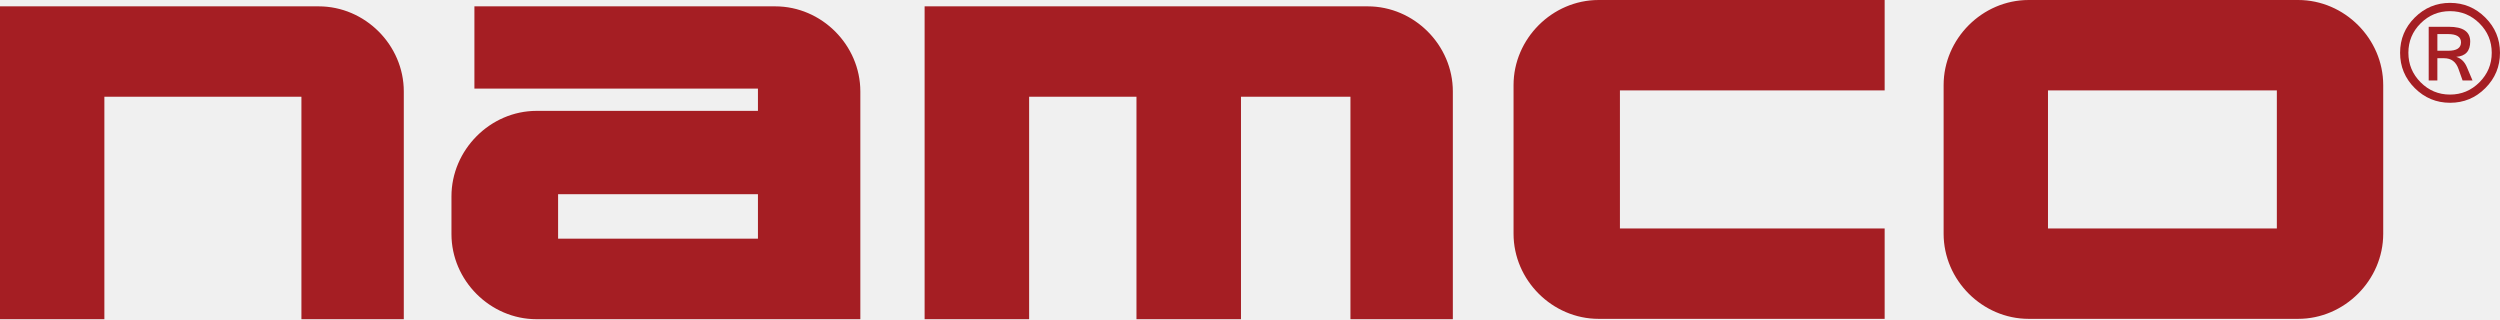
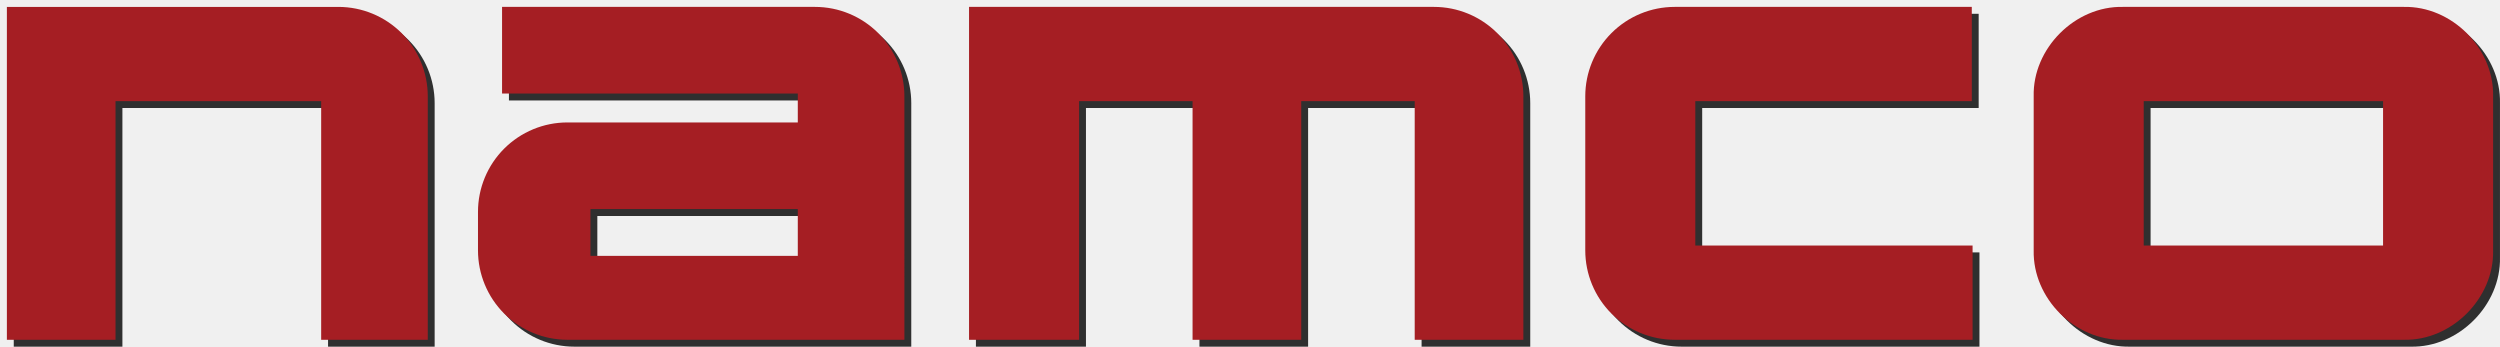
- <svg xmlns="http://www.w3.org/2000/svg" width="208.961mm" height="26.68mm" viewBox="0 0 208.961 26.68" version="1.1" id="svg1">
-   <defs id="defs1" />
-   <path d="m 169.569,0 c -3.877,0 -7.113,3.235 -7.113,7.113 v 12.425 c 0,3.877 3.235,7.113 7.113,7.113 h 22.518 c 3.877,0 7.113,-3.235 7.113,-7.113 V 7.113 C 199.2,3.235 195.965,0 192.087,0 Z m 1.611,7.555 h 19.129 V 19.095 H 171.18 Z M 0,0.531 V 26.68 H 8.724 V 8.086 h 16.47 v 18.593 h 8.557 V 7.644 c 0,-3.877 -3.235,-7.113 -7.112,-7.113 H 0 Z m 39.653,0 v 6.877 h 23.699 v 1.859 h -18.504 c -3.877,0 -7.113,3.265 -7.113,7.142 v 3.158 c 0,3.877 3.235,7.113 7.113,7.113 h 27.063 V 7.644 c 0,-3.877 -3.235,-7.113 -7.113,-7.113 H 39.653 Z m 6.995,15.701 h 16.704 v 3.719 h -16.704 z m 30.635,-15.701 v 26.149 h 8.736 V 8.086 h 8.972 v 18.593 h 8.736 V 8.086 h 9.149 v 18.593 h 8.559 V 7.644 c 0,-3.877 -3.235,-7.113 -7.113,-7.113 H 77.282 Z M 133.622,0 c -3.877,0 -7.113,3.235 -7.113,7.113 v 12.425 c 0,3.877 3.235,7.113 7.113,7.113 h 23.906 v -7.555 h -22.127 V 7.555 h 22.127 V 0 Z" style="fill:#a51e23;fill-opacity:1;fill-rule:nonzero;stroke:none;stroke-width:2.117;stroke-linecap:round;stroke-linejoin:round;stroke-miterlimit:4;stroke-dasharray:none;stroke-opacity:1" id="path1" />
-   <path d="m 204.794,0.241 c 1.14,0 2.119,0.409 2.938,1.226 0.819,0.817 1.228,1.799 1.228,2.947 0,1.147 -0.407,2.13 -1.223,2.949 -0.815,0.819 -1.797,1.228 -2.944,1.228 -1.151,0 -2.136,-0.409 -2.955,-1.226 -0.819,-0.817 -1.228,-1.801 -1.228,-2.952 0,-1.151 0.41,-2.134 1.231,-2.95 0.821,-0.815 1.805,-1.223 2.952,-1.223 z m -0.011,7.664 c 0.956,0 1.775,-0.342 2.46,-1.027 0.684,-0.684 1.027,-1.506 1.027,-2.465 0,-0.959 -0.341,-1.779 -1.024,-2.46 -0.683,-0.68 -1.503,-1.021 -2.462,-1.021 -0.959,0 -1.779,0.341 -2.46,1.021 -0.681,0.681 -1.021,1.5 -1.021,2.46 0,0.959 0.34,1.781 1.021,2.465 0.681,0.684 1.5,1.027 2.46,1.027 z m 1.881,-1.179 h -0.83 L 205.486,5.747 c -0.21,-0.587 -0.607,-0.88 -1.19,-0.88 h -0.57 V 6.727 H 203.001 V 2.239 h 1.688 c 1.188,0 1.782,0.411 1.782,1.234 0,0.793 -0.389,1.219 -1.168,1.278 0.398,0.122 0.694,0.406 0.886,0.852 z m -2.938,-2.484 h 0.908 c 0.712,0 1.068,-0.234 1.068,-0.703 0,-0.461 -0.367,-0.692 -1.101,-0.692 h -0.874 v 1.394 z" style="font-style:normal;font-variant:normal;font-weight:400;font-stretch:normal;font-size:12px;line-height:100%;font-family:'Microsoft Sans Serif';-inkscape-font-specification:'Microsoft Sans Serif';text-align:start;writing-mode:lr-tb;text-anchor:start;fill:#a51e23;fill-opacity:1;stroke:none;stroke-width:0.265px;stroke-linecap:butt;stroke-linejoin:miter;stroke-opacity:1" id="path2" />
+ <svg xmlns="http://www.w3.org/2000/svg" width="3635.027mm" height="504.064mm" viewBox="0 0 3635.027 504.064" version="1.1" id="svg1" xml:space="preserve">
+   <defs id="defs1">
+     <marker id="DistanceX" orient="auto" refX="0" refY="0" style="overflow:visible">
+       <path d="M 3,-3 -3,3 M 0,-5 V 5" style="stroke:#000000;stroke-width:0.5" id="path1" />
+     </marker>
+     <pattern id="Hatch" patternUnits="userSpaceOnUse" width="8" height="8" x="0" y="0">
+       <path d="M8 4 l-4,4" stroke="#000000" stroke-width="0.25" linecap="square" id="path2" />
+       <path d="M6 2 l-4,4" stroke="#000000" stroke-width="0.25" linecap="square" id="path3" />
+       <path d="M4 0 l-4,4" stroke="#000000" stroke-width="0.25" linecap="square" id="path4" />
+     </pattern>
+     <symbol id="*Model_Space" />
+     <symbol id="*Paper_Space" />
+     <symbol id="*Paper_Space0" />
+     <marker id="DistanceX-0" orient="auto" refX="0" refY="0" style="overflow:visible">
+       <path d="M 3,-3 -3,3 M 0,-5 V 5" style="stroke:#000000;stroke-width:0.5" id="path1-9" />
+     </marker>
+     <pattern id="Hatch-4" patternUnits="userSpaceOnUse" width="8" height="8" x="0" y="0">
+       <path d="M8 4 l-4,4" stroke="#000000" stroke-width="0.25" linecap="square" id="path2-8" />
+       <path d="M6 2 l-4,4" stroke="#000000" stroke-width="0.25" linecap="square" id="path3-8" />
+       <path d="M4 0 l-4,4" stroke="#000000" stroke-width="0.25" linecap="square" id="path4-2" />
+     </pattern>
+     <symbol id="*Model_Space-4" />
+     <symbol id="*Paper_Space-5" />
+     <symbol id="*Paper_Space0-5" />
+     <marker id="DistanceX-02" orient="auto" refX="0" refY="0" style="overflow:visible">
+       <path d="M 3,-3 -3,3 M 0,-5 V 5" style="stroke:#000000;stroke-width:0.5" id="path1-4" />
+     </marker>
+     <pattern id="Hatch-8" patternUnits="userSpaceOnUse" width="8" height="8" x="0" y="0">
+       <path d="M8 4 l-4,4" stroke="#000000" stroke-width="0.25" linecap="square" id="path2-6" />
+       <path d="M6 2 l-4,4" stroke="#000000" stroke-width="0.25" linecap="square" id="path3-5" />
+       <path d="M4 0 l-4,4" stroke="#000000" stroke-width="0.25" linecap="square" id="path4-0" />
+     </pattern>
+     <symbol id="*Model_Space-9" />
+     <symbol id="*Paper_Space-0" />
+     <symbol id="*Paper_Space0-0" />
+     <marker id="DistanceX-2" orient="auto" refX="0" refY="0" style="overflow:visible">
+       <path d="M 3,-3 -3,3 M 0,-5 V 5" style="stroke:#000000;stroke-width:0.5" id="path1-6" />
+     </marker>
+     <pattern id="Hatch-0" patternUnits="userSpaceOnUse" width="8" height="8" x="0" y="0">
+       <path d="M8 4 l-4,4" stroke="#000000" stroke-width="0.25" linecap="square" id="path2-1" />
+       <path d="M6 2 l-4,4" stroke="#000000" stroke-width="0.25" linecap="square" id="path3-6" />
+       <path d="M4 0 l-4,4" stroke="#000000" stroke-width="0.25" linecap="square" id="path4-5" />
+     </pattern>
+     <symbol id="*Model_Space-7" />
+     <symbol id="*Paper_Space-54" />
+     <symbol id="*Paper_Space0-1" />
+     <marker id="DistanceX-4" orient="auto" refX="0" refY="0" style="overflow:visible">
+       <path d="M 3,-3 -3,3 M 0,-5 V 5" style="stroke:#000000;stroke-width:0.5" id="path1-3" />
+     </marker>
+     <pattern id="Hatch-9" patternUnits="userSpaceOnUse" width="8" height="8" x="0" y="0">
+       <path d="M8 4 l-4,4" stroke="#000000" stroke-width="0.25" linecap="square" id="path2-88" />
+       <path d="M6 2 l-4,4" stroke="#000000" stroke-width="0.25" linecap="square" id="path3-0" />
+       <path d="M4 0 l-4,4" stroke="#000000" stroke-width="0.25" linecap="square" id="path4-8" />
+     </pattern>
+     <symbol id="*Model_Space-77" />
+     <symbol id="*Paper_Space-8" />
+     <symbol id="*Paper_Space0-3" />
+     <marker id="DistanceX-7" orient="auto" refX="0" refY="0" style="overflow:visible">
+       <path d="M 3,-3 -3,3 M 0,-5 V 5" style="stroke:#000000;stroke-width:0.5" id="path1-2" />
+     </marker>
+     <pattern id="Hatch-2" patternUnits="userSpaceOnUse" width="8" height="8" x="0" y="0">
+       <path d="M8 4 l-4,4" stroke="#000000" stroke-width="0.25" linecap="square" id="path2-82" />
+       <path d="M6 2 l-4,4" stroke="#000000" stroke-width="0.25" linecap="square" id="path3-89" />
+       <path d="M4 0 l-4,4" stroke="#000000" stroke-width="0.25" linecap="square" id="path4-07" />
+     </pattern>
+     <symbol id="*Model_Space-8" />
+     <symbol id="*Paper_Space-1" />
+     <symbol id="*Paper_Space0-58" />
+     <marker id="DistanceX-25" orient="auto" refX="0" refY="0" style="overflow:visible">
+       <path d="M 3,-3 -3,3 M 0,-5 V 5" style="stroke:#000000;stroke-width:0.5" id="path1-36" />
+     </marker>
+     <pattern id="Hatch-1" patternUnits="userSpaceOnUse" width="8" height="8" x="0" y="0">
+       <path d="M8 4 l-4,4" stroke="#000000" stroke-width="0.25" linecap="square" id="path2-86" />
+       <path d="M6 2 l-4,4" stroke="#000000" stroke-width="0.25" linecap="square" id="path3-2" />
+       <path d="M4 0 l-4,4" stroke="#000000" stroke-width="0.25" linecap="square" id="path4-1" />
+     </pattern>
+     <symbol id="*Model_Space-46" />
+     <symbol id="*Paper_Space-2" />
+     <symbol id="*Paper_Space0-9" />
+     <marker id="DistanceX-5" orient="auto" refX="0" refY="0" style="overflow:visible">
+       <path d="M 3,-3 -3,3 M 0,-5 V 5" style="stroke:#000000;stroke-width:0.5" id="path1-7" />
+     </marker>
+     <pattern id="Hatch-98" patternUnits="userSpaceOnUse" width="8" height="8" x="0" y="0">
+       <path d="M8 4 l-4,4" stroke="#000000" stroke-width="0.25" linecap="square" id="path2-3" />
+       <path d="M6 2 l-4,4" stroke="#000000" stroke-width="0.25" linecap="square" id="path3-02" />
+       <path d="M4 0 l-4,4" stroke="#000000" stroke-width="0.25" linecap="square" id="path4-23" />
+     </pattern>
+     <symbol id="*Model_Space-6" />
+     <symbol id="*Paper_Space-7" />
+     <symbol id="*Paper_Space0-15" />
+     <marker id="DistanceX-52" orient="auto" refX="0" refY="0" style="overflow:visible">
+       <path d="M 3,-3 -3,3 M 0,-5 V 5" style="stroke:#000000;stroke-width:0.5" id="path1-8" />
+     </marker>
+     <pattern id="Hatch-07" patternUnits="userSpaceOnUse" width="8" height="8" x="0" y="0">
+       <path d="M8 4 l-4,4" stroke="#000000" stroke-width="0.25" linecap="square" id="path2-2" />
+       <path d="M6 2 l-4,4" stroke="#000000" stroke-width="0.25" linecap="square" id="path3-25" />
+       <path d="M4 0 l-4,4" stroke="#000000" stroke-width="0.25" linecap="square" id="path4-9" />
+     </pattern>
+     <symbol id="*Model_Space-1" />
+     <symbol id="*Paper_Space-08" />
+     <symbol id="*Paper_Space0-50" />
+     <marker id="DistanceX-58" orient="auto" refX="0" refY="0" style="overflow:visible">
+       <path d="M 3,-3 -3,3 M 0,-5 V 5" style="stroke:#000000;stroke-width:0.5" id="path1-61" />
+     </marker>
+     <pattern id="Hatch-5" patternUnits="userSpaceOnUse" width="8" height="8" x="0" y="0">
+       <path d="M8 4 l-4,4" stroke="#000000" stroke-width="0.25" linecap="square" id="path2-5" />
+       <path d="M6 2 l-4,4" stroke="#000000" stroke-width="0.25" linecap="square" id="path3-1" />
+       <path d="M4 0 l-4,4" stroke="#000000" stroke-width="0.25" linecap="square" id="path4-96" />
+     </pattern>
+     <symbol id="*Model_Space-45" />
+     <symbol id="*Paper_Space-4" />
+     <symbol id="*Paper_Space0-2" />
+     <marker id="DistanceX-45" orient="auto" refX="0" refY="0" style="overflow:visible">
+       <path d="M 3,-3 -3,3 M 0,-5 V 5" style="stroke:#000000;stroke-width:0.5" id="path1-62" />
+     </marker>
+     <pattern id="Hatch-53" patternUnits="userSpaceOnUse" width="8" height="8" x="0" y="0">
+       <path d="M8 4 l-4,4" stroke="#000000" stroke-width="0.25" linecap="square" id="path2-56" />
+       <path d="M6 2 l-4,4" stroke="#000000" stroke-width="0.25" linecap="square" id="path3-61" />
+       <path d="M4 0 l-4,4" stroke="#000000" stroke-width="0.25" linecap="square" id="path4-4" />
+     </pattern>
+     <symbol id="*Model_Space-462" />
+     <symbol id="*Paper_Space-6" />
+     <symbol id="*Paper_Space0-8" />
+     <marker id="DistanceX-09" orient="auto" refX="0" refY="0" style="overflow:visible">
+       <path d="M 3,-3 -3,3 M 0,-5 V 5" style="stroke:#000000;stroke-width:0.5" id="path1-48" />
+     </marker>
+     <pattern id="Hatch-82" patternUnits="userSpaceOnUse" width="8" height="8" x="0" y="0">
+       <path d="M8 4 l-4,4" stroke="#000000" stroke-width="0.25" linecap="square" id="path2-4" />
+       <path d="M6 2 l-4,4" stroke="#000000" stroke-width="0.25" linecap="square" id="path3-55" />
+       <path d="M4 0 l-4,4" stroke="#000000" stroke-width="0.25" linecap="square" id="path4-17" />
+     </pattern>
+     <symbol id="*Model_Space-11" />
+     <symbol id="*Paper_Space-52" />
+     <symbol id="*Paper_Space0-7" />
+     <marker id="DistanceX-094" orient="auto" refX="0" refY="0" style="overflow:visible">
+       <path d="M 3,-3 -3,3 M 0,-5 V 5" style="stroke:#000000;stroke-width:0.5" id="path1-88" />
+     </marker>
+     <pattern id="Hatch-24" patternUnits="userSpaceOnUse" width="8" height="8" x="0" y="0">
+       <path d="M8 4 l-4,4" stroke="#000000" stroke-width="0.25" linecap="square" id="path2-55" />
+       <path d="M6 2 l-4,4" stroke="#000000" stroke-width="0.25" linecap="square" id="path3-17" />
+       <path d="M4 0 l-4,4" stroke="#000000" stroke-width="0.25" linecap="square" id="path4-11" />
+     </pattern>
+     <symbol id="*Model_Space-5" />
+     <symbol id="*Paper_Space-27" />
+     <symbol id="*Paper_Space0-6" />
+     <marker id="DistanceX-0948" orient="auto" refX="0" refY="0" style="overflow:visible">
+       <path d="M 3,-3 -3,3 M 0,-5 V 5" style="stroke:#000000;stroke-width:0.5" id="path1-82" />
+     </marker>
+     <pattern id="Hatch-45" patternUnits="userSpaceOnUse" width="8" height="8" x="0" y="0">
+       <path d="M8 4 l-4,4" stroke="#000000" stroke-width="0.25" linecap="square" id="path2-51" />
+       <path d="M6 2 l-4,4" stroke="#000000" stroke-width="0.25" linecap="square" id="path3-7" />
+       <path d="M4 0 l-4,4" stroke="#000000" stroke-width="0.25" linecap="square" id="path4-115" />
+     </pattern>
+     <symbol id="*Model_Space-2" />
+     <symbol id="*Paper_Space-76" />
+     <symbol id="*Paper_Space0-14" />
+     <marker id="DistanceX-76" orient="auto" refX="0" refY="0" style="overflow:visible">
+       <path d="M 3,-3 -3,3 M 0,-5 V 5" style="stroke:#000000;stroke-width:0.5" id="path1-1" />
+     </marker>
+     <pattern id="Hatch-89" patternUnits="userSpaceOnUse" width="8" height="8" x="0" y="0">
+       <path d="M8 4 l-4,4" stroke="#000000" stroke-width="0.25" linecap="square" id="path2-27" />
+       <path d="M6 2 l-4,4" stroke="#000000" stroke-width="0.25" linecap="square" id="path3-9" />
+       <path d="M4 0 l-4,4" stroke="#000000" stroke-width="0.25" linecap="square" id="path4-54" />
+     </pattern>
+     <symbol id="*Model_Space-3" />
+     <symbol id="*Paper_Space-12" />
+     <symbol id="*Paper_Space0-33" />
+     <marker id="DistanceX-44" orient="auto" refX="0" refY="0" style="overflow:visible">
+       <path d="M 3,-3 -3,3 M 0,-5 V 5" style="stroke:#000000;stroke-width:0.5" id="path1-60" />
+     </marker>
+     <pattern id="Hatch-6" patternUnits="userSpaceOnUse" width="8" height="8" x="0" y="0">
+       <path d="M8 4 l-4,4" stroke="#000000" stroke-width="0.25" linecap="square" id="path2-61" />
+       <path d="M6 2 l-4,4" stroke="#000000" stroke-width="0.25" linecap="square" id="path3-84" />
+       <path d="M4 0 l-4,4" stroke="#000000" stroke-width="0.25" linecap="square" id="path4-963" />
+     </pattern>
+     <symbol id="*Model_Space-78" />
+     <symbol id="*Paper_Space-82" />
+     <symbol id="*Paper_Space0-91" />
+   </defs>
+   <g id="g129" style="display:none" transform="translate(-168.2166,-153.1847)">
+     <path d="m 3808.555,95.802 a 76.579,76.579 0 0 0 -153.158,0 76.579,76.579 0 0 0 153.158,0 z" style="display:inline;fill:#000000;fill-opacity:0.803;stroke:none;stroke-width:0.945;stroke-linecap:round" id="path10" transform="translate(168.2166,153.1847)" />
+     <path d="m 14346.192,-1294.572 a 289.432,289.432 0 0 0 -578.864,0 289.432,289.432 0 0 0 578.864,0 z" style="display:inline;fill:#a51e23;fill-opacity:1;stroke:none;stroke-width:3.571;stroke-linecap:round" id="path65" transform="matrix(0.2645833,0,0,0.2645833,175.7168,586.2176)" />
+     <path d="m 14295.064,-1294.572 c -0.101,-131.54 -106.764,-238.121 -238.304,-238.121 -131.54,0 -238.203,106.581 -238.304,238.121 0.101,131.54 106.764,238.121 238.304,238.121 131.54,0 238.203,-106.581 238.304,-238.121 z" style="display:inline;fill:#ffffff;stroke:none;stroke-width:3.571;stroke-linecap:round" id="path64" transform="matrix(0.2645833,0,0,0.2645833,175.7168,586.2176)" />
+     <path id="path79" style="display:inline;fill:#a51e23;fill-opacity:1;stroke:none;stroke-width:3.571;stroke-linecap:round" d="m 13984.3,-1137.64 v -128.5 l 51.677,-9e-4 c 13.03,-8e-4 25.077,6.739 35.197,15.111 14.971,12.385 25.723,28.341 34.008,45.371 10.49,21.56 17.026,44.843 22.641,68.021 h 53.993 c -8.06,-33.012 -19.471,-66.161 -38.797,-94.568 -12.071,-17.742 -27.229,-33.635 -48.816,-39.974 v -3.321 c 15.626,-2.156 31.064,-7.375 44.364,-16.151 9.203,-6.073 17.383,-13.849 23.295,-23.12 7.692,-12.062 11.542,-26.656 11.472,-41.132 -0.09,-17.85 -6.152,-35.521 -16.719,-49.932 -8.485,-11.571 -19.876,-21.041 -32.619,-26.902 -7.521,-3.46 -15.514,-5.662 -23.827,-7.427 -17.539,-3.724 -36.501,-5.503 -52.372,-5.503 l -112.7,-4e-4 v 308.03 z m 106.531,-260.437 c 4.925,2.353 9.183,5.087 13.767,8.958 1.242,1.049 2.508,2.182 3.736,3.474 6.523,6.864 11.979,18.238 11.979,29.739 0,11.828 -5.771,23.791 -14.18,31.875 -4.733,4.551 -10.303,7.874 -15.302,10.296 -9.729,4.715 -17.294,6.018 -29.726,6.016 h -76.806 v -96.37 h 76.806 c 14.068,0 22.597,2.608 29.727,6.015 z" transform="matrix(0.2645833,0,0,0.2645833,175.7168,586.2176)" />
+   </g>
+   <g id="g3" style="display:inline">
+     <g id="g9" transform="matrix(0.2645833,0,0,0.2645833,17.50079,443.033)" style="display:inline;fill:#000000;fill-opacity:0.803">
+       <path id="path5" style="fill:#000000;fill-opacity:0.803;stroke:none;stroke-width:0.945;stroke-linecap:round" d="m 178.216,163.218 v 484 H 336.199 V 300.219 h 299.006 v 346.999 h 154.993 l 0.005,-354 c 0.003,-34.478 -13.692,-67.544 -38.072,-91.924 -24.38,-24.38 -57.446,-38.076 -91.923,-38.076 z" transform="matrix(3.779528,0,0,3.779528,-664.1265,-2215.626)" />
+       <path d="M 898.216,163.217 V 289.217 h 430.001 v 42 H 993.224 c -34.482,3e-5 -67.548,13.697 -91.928,38.076 -24.38,24.38 -38.076,57.445 -38.08,91.924 v 56 c 0.005,34.478 13.701,67.544 38.08,91.924 24.38,24.38 57.446,38.076 91.928,38.076 h 489.985 l 0.01,-354 c 0.01,-34.478 -13.691,-67.544 -38.071,-91.924 -24.38,-24.38 -57.445,-38.076 -91.924,-38.076 z m 128.535,294 h 301.466 v 68 h -301.466 z" style="fill:#000000;fill-opacity:0.803;stroke:none;stroke-width:0.945;stroke-linecap:round" id="path6" transform="matrix(3.779528,0,0,3.779528,-664.1265,-2215.626)" />
+       <path id="path7" style="fill:#000000;fill-opacity:0.803;stroke:none;stroke-width:3.571;stroke-linecap:round" d="M 5297.01,-1598.74 V 230.551 h 604.72 V -1080.94 h 623.62 V 230.551 h 597.17 V -1080.94 h 623.62 V 230.551 h 597.17 v -1337.952 c 0,-130.312 -51.767,-255.286 -143.911,-347.43 -92.144,-92.144 -217.118,-143.91 -347.428,-143.91 z" />
+       <path id="path8" style="fill:#000000;fill-opacity:0.803;stroke:none;stroke-width:3.571;stroke-linecap:round" d="m 10807.6,-1598.74 -1632.798,-10e-5 c -130.31,-10e-5 -255.283,51.766 -347.427,143.91 -92.144,92.144 -143.91,217.118 -143.912,347.43 v 846.614 c 0,130.311 51.768,255.285 143.912,347.429 92.144,92.144 217.118,143.91 347.427,143.91 L 10811.9,230.551 V -287.244 H 9288.19 v -793.696 h 1519.41 z" />
+       <path d="m 11639.1,-1598.741 c -263.418,-6.18 -497.563,227.966 -491.392,491.34 v 846.613 c -5.564,264.138 227.208,496.91 491.369,491.338 H 13181.1 c 263.375,6.181 497.521,-227.964 491.321,-491.338 v -846.613 c 5.716,-263.883 -227.319,-497.012 -491.321,-491.34 z m 113.299,517.801 H 13067.7 v 793.695 h -1315.301 z" style="fill:#000000;fill-opacity:0.803;stroke:none;stroke-width:3.571;stroke-linecap:round" id="path9" />
+     </g>
+     <g id="g83" transform="matrix(0.2645833,0,0,0.2645833,7.500191,433.0329)" style="display:inline">
+       <path id="path127" style="fill:#a51e23;fill-opacity:1;stroke:none;stroke-width:0.945;stroke-linecap:round" d="m 178.216,163.218 v 484 H 336.199 V 300.219 h 299.006 v 346.999 h 154.993 l 0.005,-354 c 0.003,-34.478 -13.692,-67.544 -38.072,-91.924 -24.38,-24.38 -57.446,-38.076 -91.923,-38.076 z" transform="matrix(3.779528,0,0,3.779528,-664.1265,-2215.626)" />
+       <path d="M 898.216,163.217 V 289.217 h 430.001 v 42 H 993.224 c -34.482,3e-5 -67.548,13.697 -91.928,38.076 -24.38,24.38 -38.076,57.445 -38.08,91.924 v 56 c 0.005,34.478 13.701,67.544 38.08,91.924 24.38,24.38 57.446,38.076 91.928,38.076 h 489.985 l 0.01,-354 c 0.01,-34.478 -13.691,-67.544 -38.071,-91.924 -24.38,-24.38 -57.445,-38.076 -91.924,-38.076 z m 128.535,294 h 301.466 v 68 h -301.466 z" style="fill:#a51e23;fill-opacity:1;stroke:none;stroke-width:0.945;stroke-linecap:round" id="path128" transform="matrix(3.779528,0,0,3.779528,-664.1265,-2215.626)" />
+       <path id="path41" style="fill:#a51e23;fill-opacity:1;stroke:none;stroke-width:3.571;stroke-linecap:round" d="M 5297.01,-1598.74 V 230.551 h 604.72 V -1080.94 h 623.62 V 230.551 h 597.17 V -1080.94 h 623.62 V 230.551 h 597.17 v -1337.952 c 0,-130.312 -51.767,-255.286 -143.911,-347.43 -92.144,-92.144 -217.118,-143.91 -347.428,-143.91 z" />
+       <path id="path51" style="fill:#a51e23;fill-opacity:1;stroke:none;stroke-width:3.571;stroke-linecap:round" d="m 10807.6,-1598.74 -1632.798,-10e-5 c -130.31,-10e-5 -255.283,51.766 -347.427,143.91 -92.144,92.144 -143.91,217.118 -143.912,347.43 v 846.614 c 0,130.311 51.768,255.285 143.912,347.429 92.144,92.144 217.118,143.91 347.427,143.91 L 10811.9,230.551 V -287.244 H 9288.19 v -793.696 h 1519.41 z" />
+       <path d="m 11639.1,-1598.741 c -263.418,-6.18 -497.563,227.966 -491.392,491.34 v 846.613 c -5.564,264.138 227.208,496.91 491.369,491.338 H 13181.1 c 263.375,6.181 497.521,-227.964 491.321,-491.338 v -846.613 c 5.716,-263.883 -227.319,-497.012 -491.321,-491.34 z m 113.299,517.801 H 13067.7 v 793.695 h -1315.301 z" style="fill:#a51e23;fill-opacity:1;stroke:none;stroke-width:3.571;stroke-linecap:round" id="path129" />
+     </g>
+   </g>
</svg>
